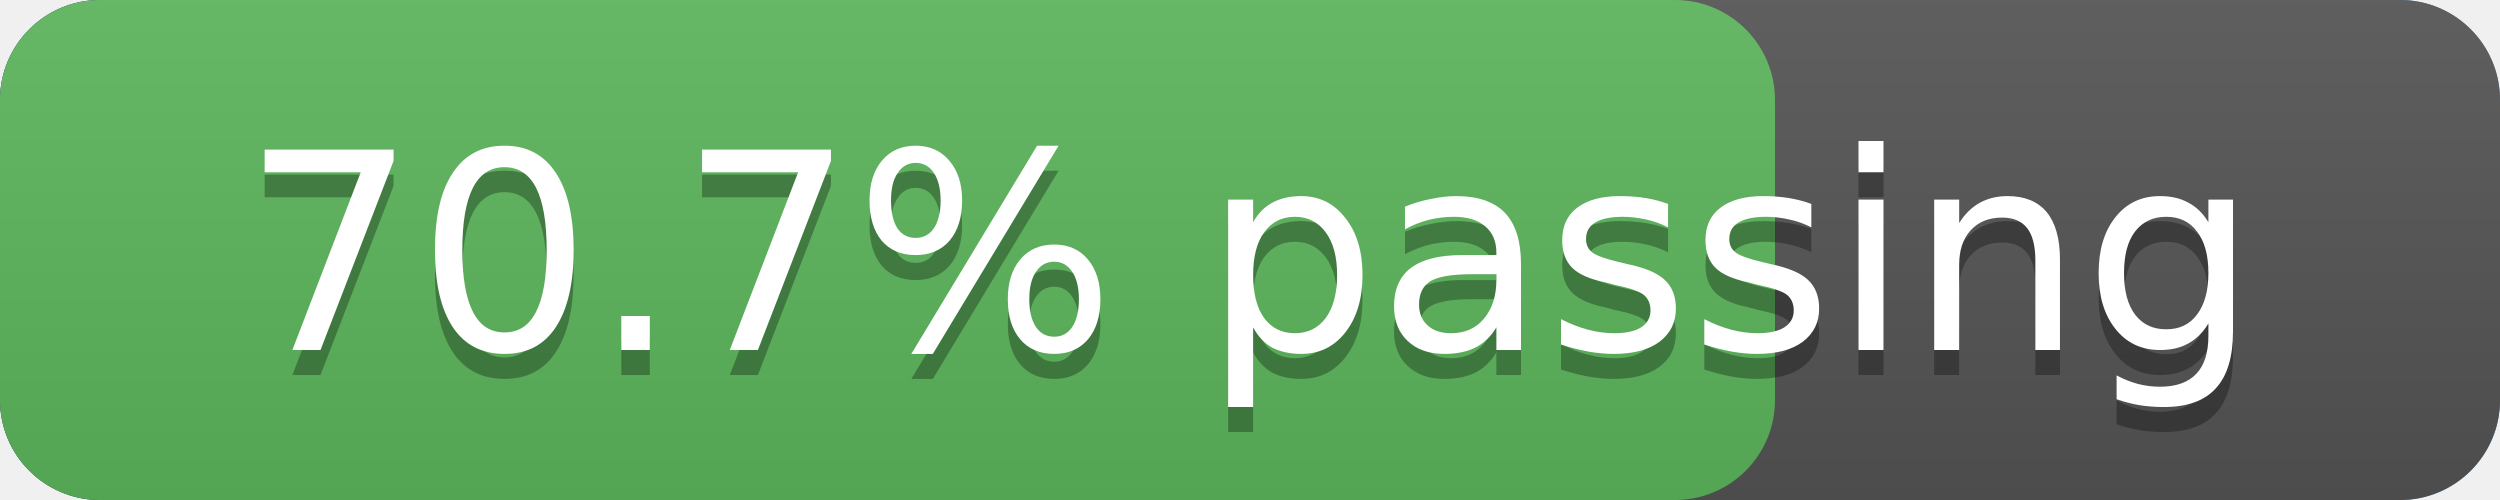
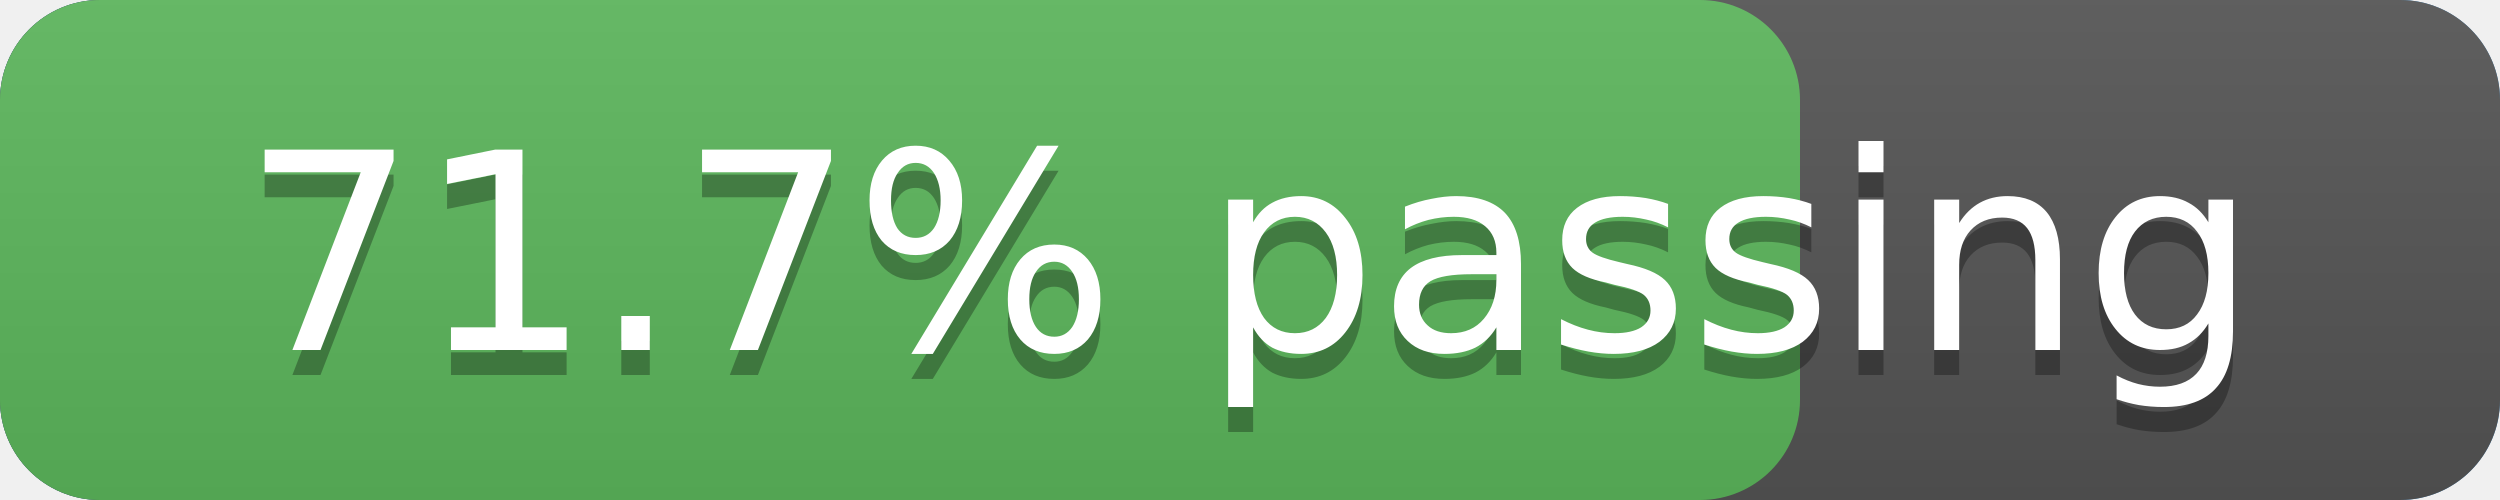
<svg xmlns="http://www.w3.org/2000/svg" width="100" height="20" version="1.1" preserveAspectRatio="xMidYMid">
  <linearGradient id="a" x2="0" y2="100%">
    <stop offset="0" stop-color="#bbb" stop-opacity=".1" />
    <stop offset="1" stop-opacity=".1" />
  </linearGradient>
  <rect rx="4" x="0" width="100" height="20" fill="#428bca" />
  <rect rx="4" x="0" width="100" height="20" fill="#555" />
-   <rect rx="4" x="0" width="71" height="20" fill="#5cb85c" />
+   <rect rx="4" x="0" width="72" height="20" fill="#5cb85c" />
  <rect rx="4" width="100" height="20" fill="url(#a)" />
  <g fill="#fff" text-anchor="middle" font-family="DejaVu Sans,Verdana,Geneva,sans-serif" font-size="11">
    <text x="50.0" y="15" fill="#010101" fill-opacity=".3">
-       70.7% passing
+       71.7% passing
    </text>
    <text x="50.0" y="14">
-       70.7% passing
+       71.7% passing
    </text>
  </g>
</svg>
